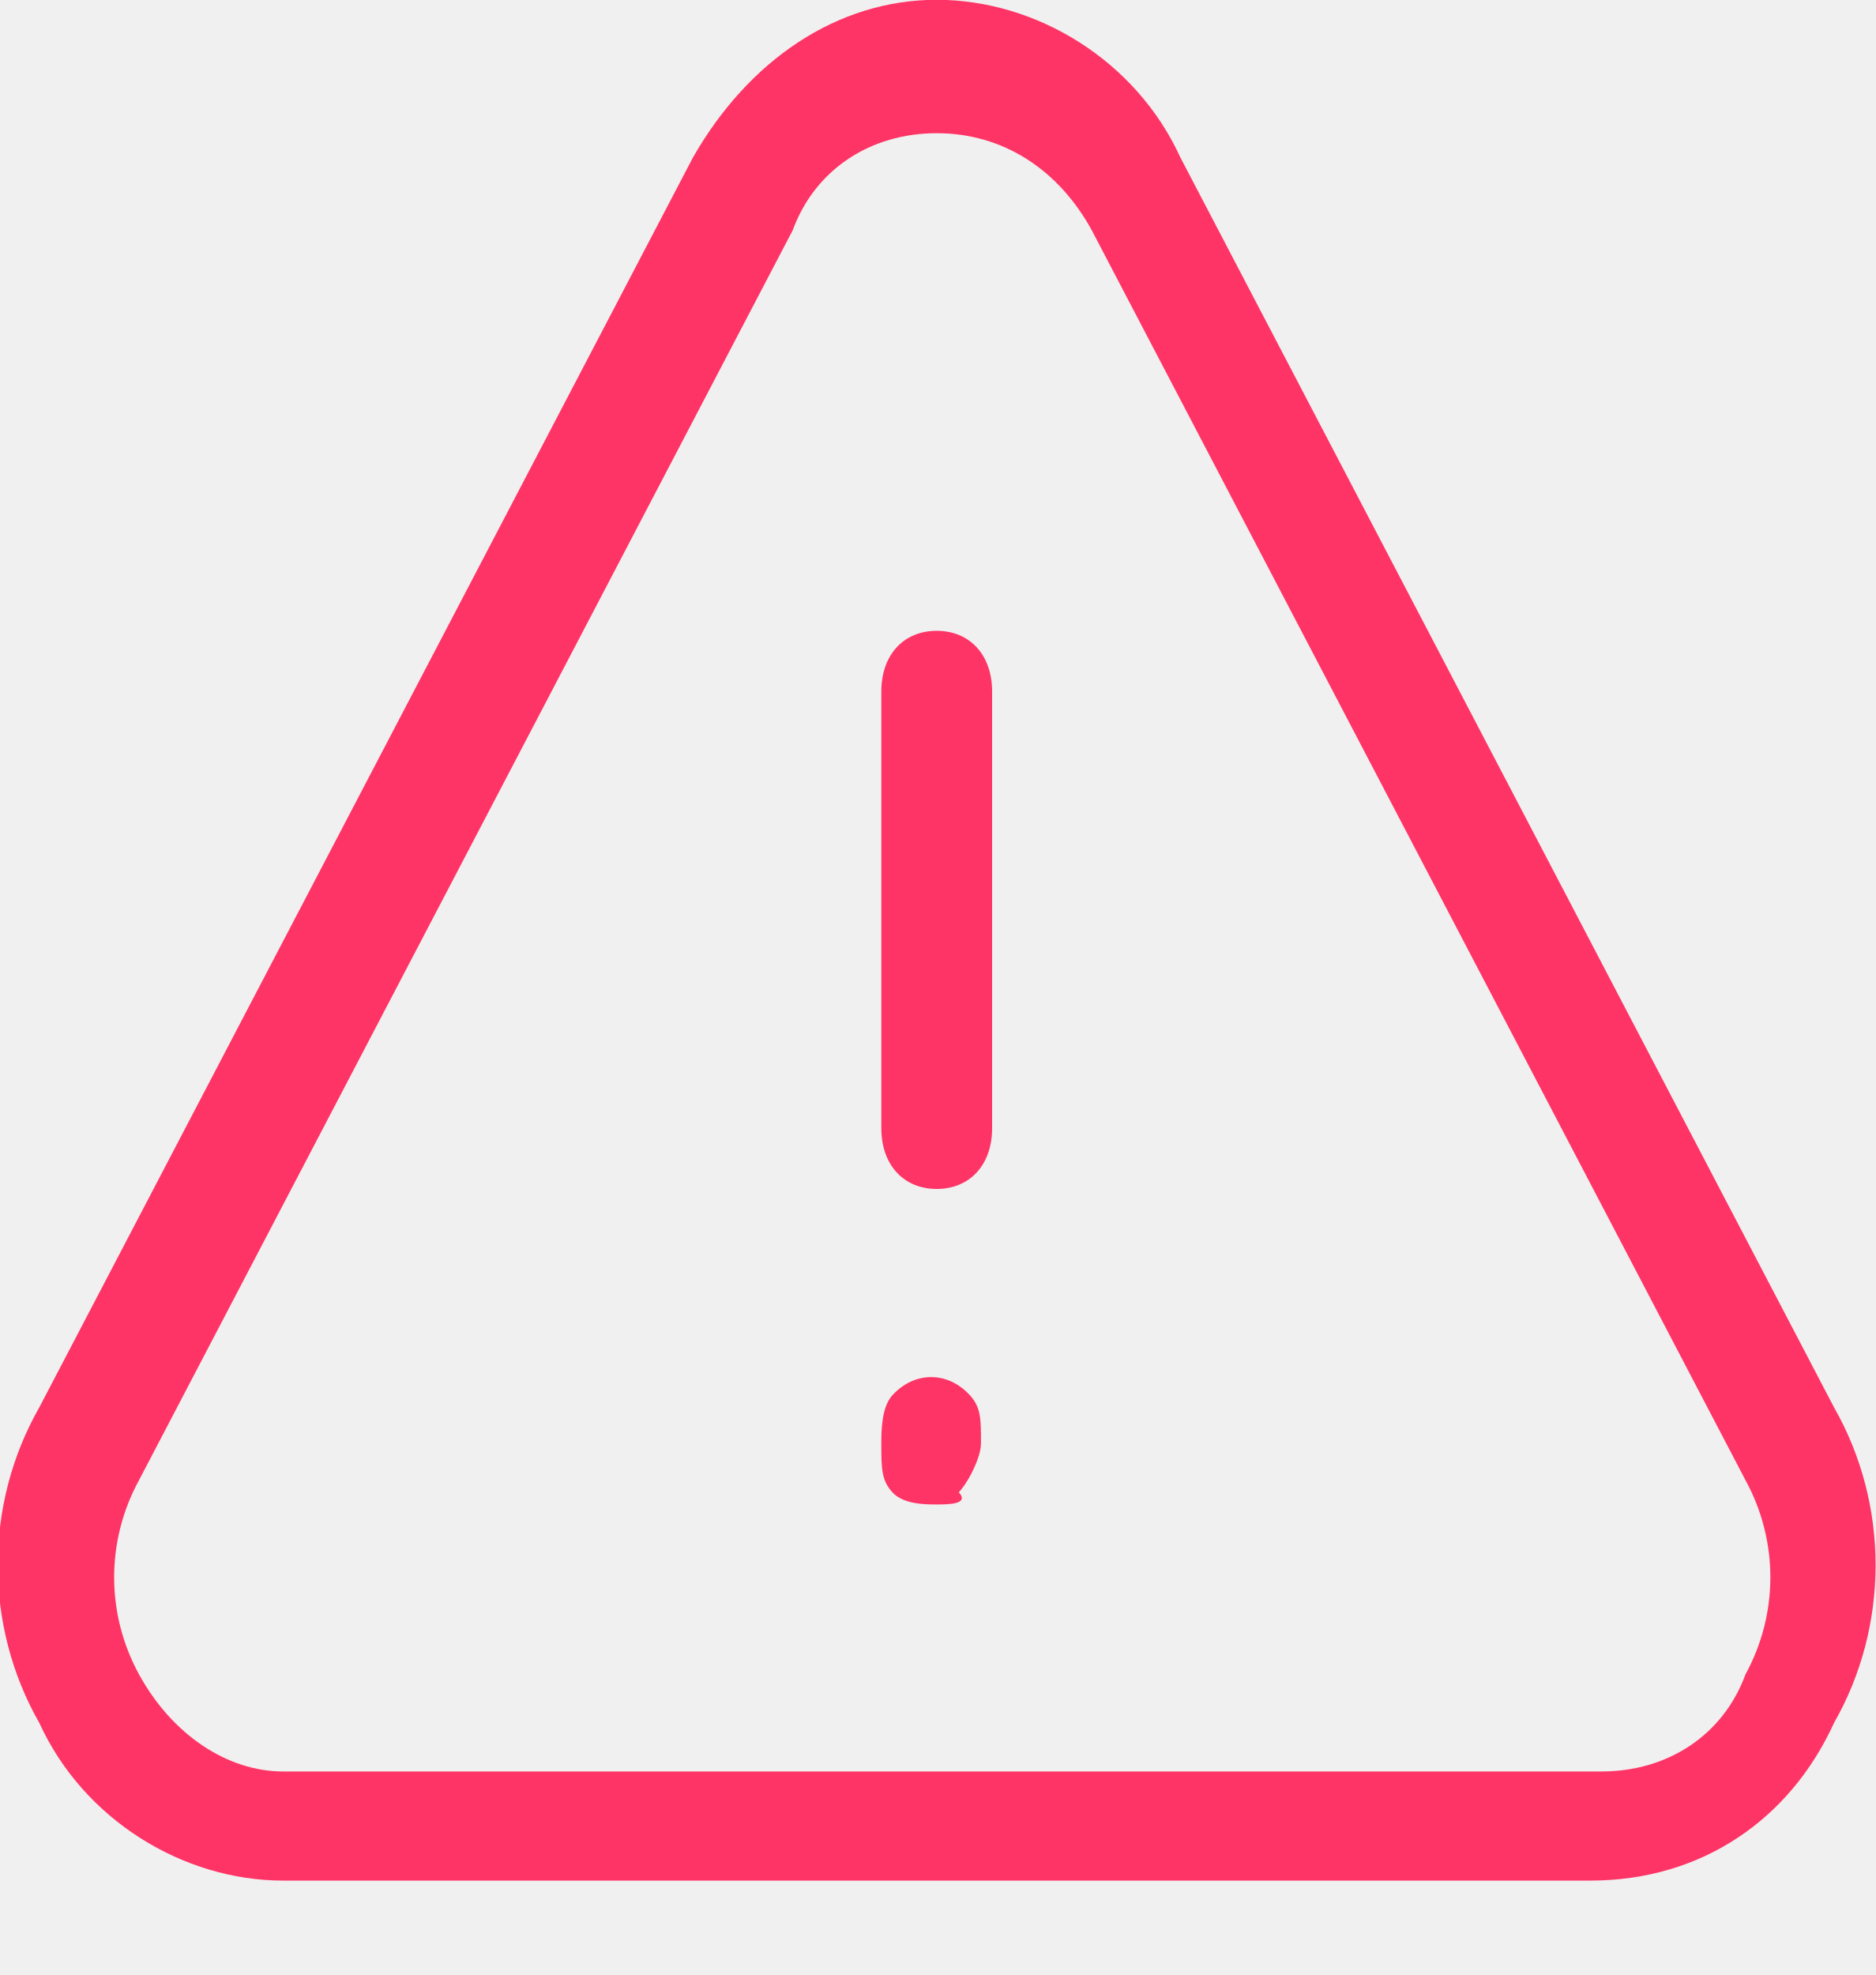
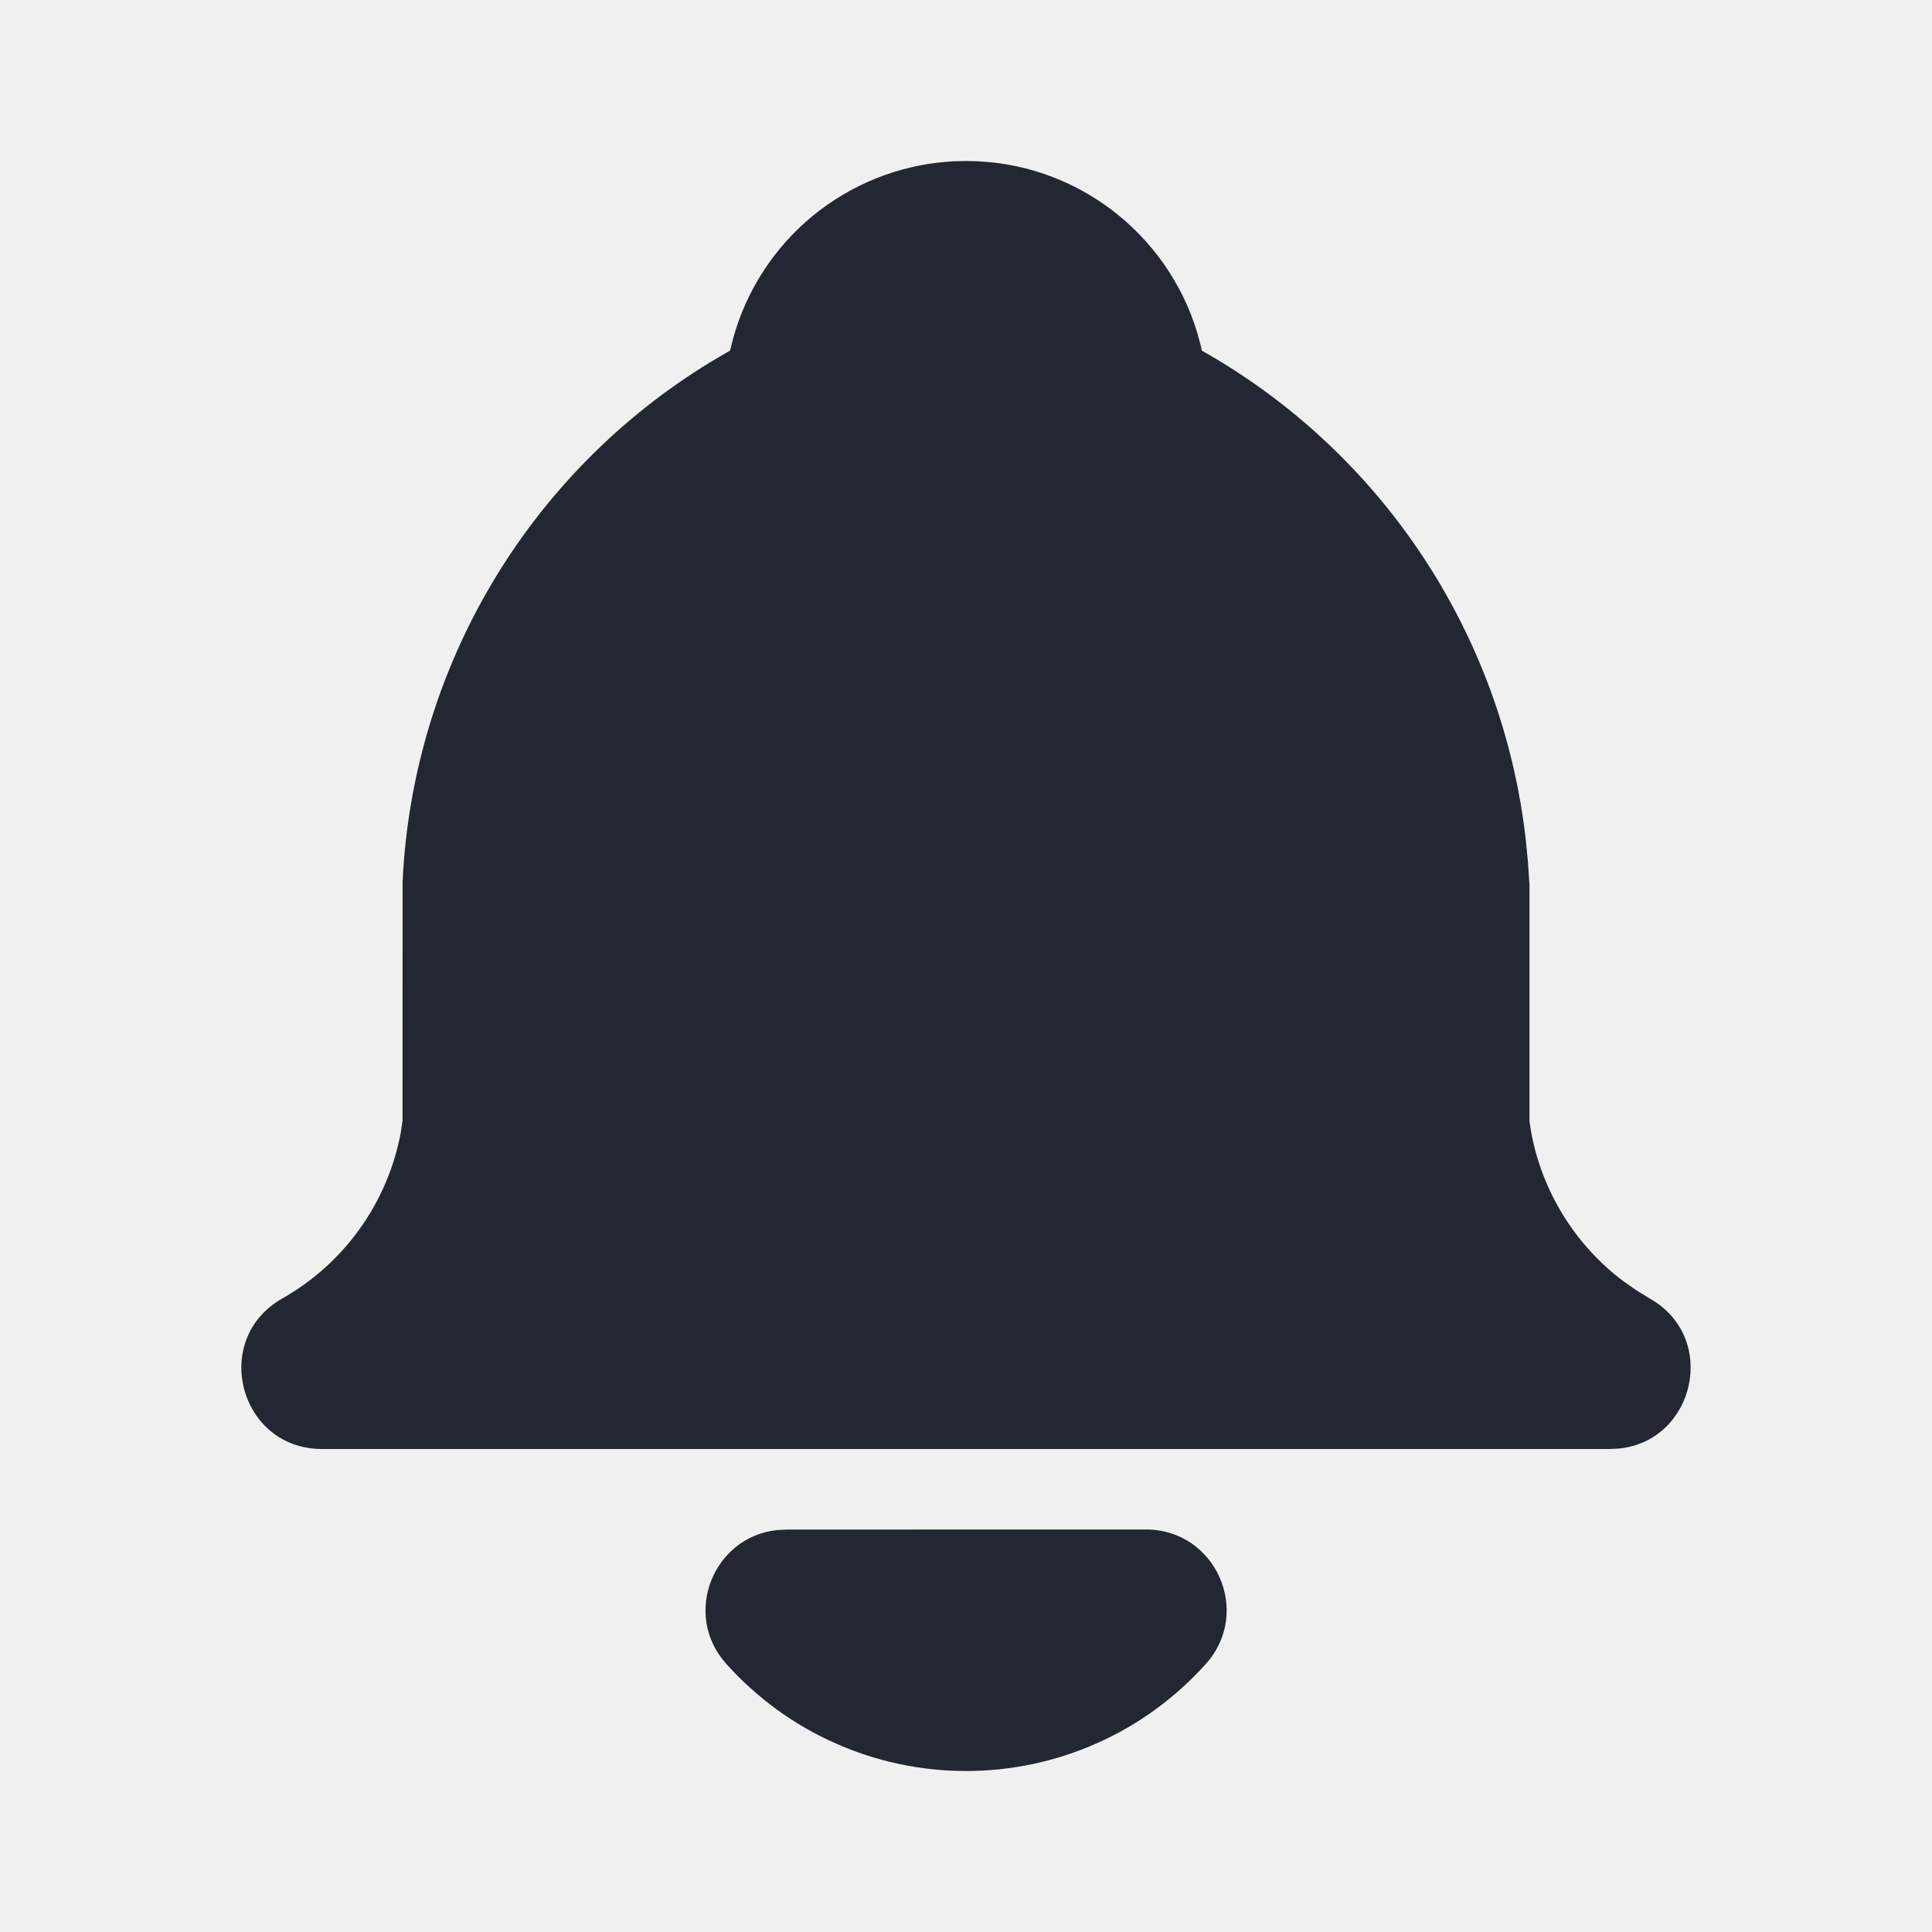
- <svg xmlns="http://www.w3.org/2000/svg" version="1.1" width="19" height="20" viewBox="0 0 19 20">
-   <path id="notification" d="M18.575,17.447 C18.126,18.430 17.229,19.044 16.107,19.044 C16.107,19.044 2.867,19.044 2.867,19.044 C1.857,19.044 0.847,18.430 0.398,17.447 C-0.163,16.464 -0.163,15.235 0.398,14.252 C0.398,14.252 7.018,1.595 7.018,1.595 C7.579,0.612 8.477,-0.002 9.487,-0.002 C10.497,-0.002 11.506,0.612 11.955,1.595 C11.955,1.595 18.575,14.252 18.575,14.252 C19.136,15.235 19.136,16.464 18.575,17.447 zM17.678,14.989 C17.678,14.989 11.058,2.333 11.058,2.333 C10.721,1.718 10.160,1.349 9.487,1.349 C8.814,1.349 8.253,1.718 8.028,2.333 C8.028,2.333 1.408,14.989 1.408,14.989 C1.072,15.604 1.072,16.341 1.408,16.956 C1.745,17.570 2.306,17.939 2.867,17.939 C2.867,17.939 16.219,17.939 16.219,17.939 C16.892,17.939 17.453,17.570 17.678,16.956 C18.014,16.341 18.014,15.604 17.678,14.989 zM9.487,12.040 C9.150,12.040 8.926,11.794 8.926,11.426 C8.926,11.426 8.926,7.002 8.926,7.002 C8.926,6.633 9.150,6.388 9.487,6.388 C9.823,6.388 10.048,6.633 10.048,7.002 C10.048,7.002 10.048,11.426 10.048,11.426 C10.048,11.795 9.823,12.040 9.487,12.040 zM9.823,14.129 C9.936,14.252 9.936,14.375 9.935,14.621 C9.935,14.744 9.823,14.989 9.711,15.112 C9.823,15.235 9.599,15.235 9.487,15.235 C9.374,15.235 9.150,15.235 9.038,15.112 C8.926,14.989 8.926,14.866 8.926,14.621 C8.926,14.498 8.926,14.252 9.038,14.129 C9.262,13.884 9.599,13.884 9.823,14.129 z" fill="#FF3466" />
+ <svg xmlns="http://www.w3.org/2000/svg" width="24" height="24" viewBox="0 0 24 24" fill="none">
+   <g clip-path="url(#clip0_15917_1547)">
+     <path d="M14.236 19C15.101 19 15.558 20.024 14.981 20.668C14.606 21.087 14.147 21.423 13.633 21.652C13.12 21.882 12.563 22 12.001 22C11.438 22 10.882 21.882 10.369 21.652C9.855 21.423 9.396 21.087 9.021 20.668C8.469 20.052 8.863 19.089 9.655 19.007L9.765 19.001L14.236 19Z" fill="#222732" />
+     <path d="M12 2C13.358 2 14.506 2.903 14.875 4.141L14.921 4.312L14.929 4.355C16.031 4.977 16.971 5.851 17.67 6.906C18.37 7.961 18.809 9.166 18.953 10.424L18.981 10.711L19 11V13.931L19.021 14.067C19.158 14.804 19.566 15.463 20.164 15.914L20.331 16.031L20.493 16.13C21.353 16.617 21.053 17.896 20.116 17.994L20 18H4C2.972 18 2.613 16.636 3.507 16.13C3.888 15.914 4.217 15.618 4.471 15.262C4.726 14.905 4.899 14.497 4.979 14.067L5 13.924L5.001 10.954C5.062 9.648 5.442 8.377 6.108 7.251C6.774 6.126 7.706 5.182 8.822 4.5L9.07 4.354L9.08 4.311C9.221 3.713 9.543 3.173 10.001 2.763C10.459 2.354 11.032 2.095 11.642 2.021L11.824 2.004L12 2Z" fill="#222732" />
+   </g>
+   <defs>
+     <clipPath id="clip0_15917_1547">
+       <rect width="24" height="24" fill="white" />
+     </clipPath>
+   </defs>
</svg>
